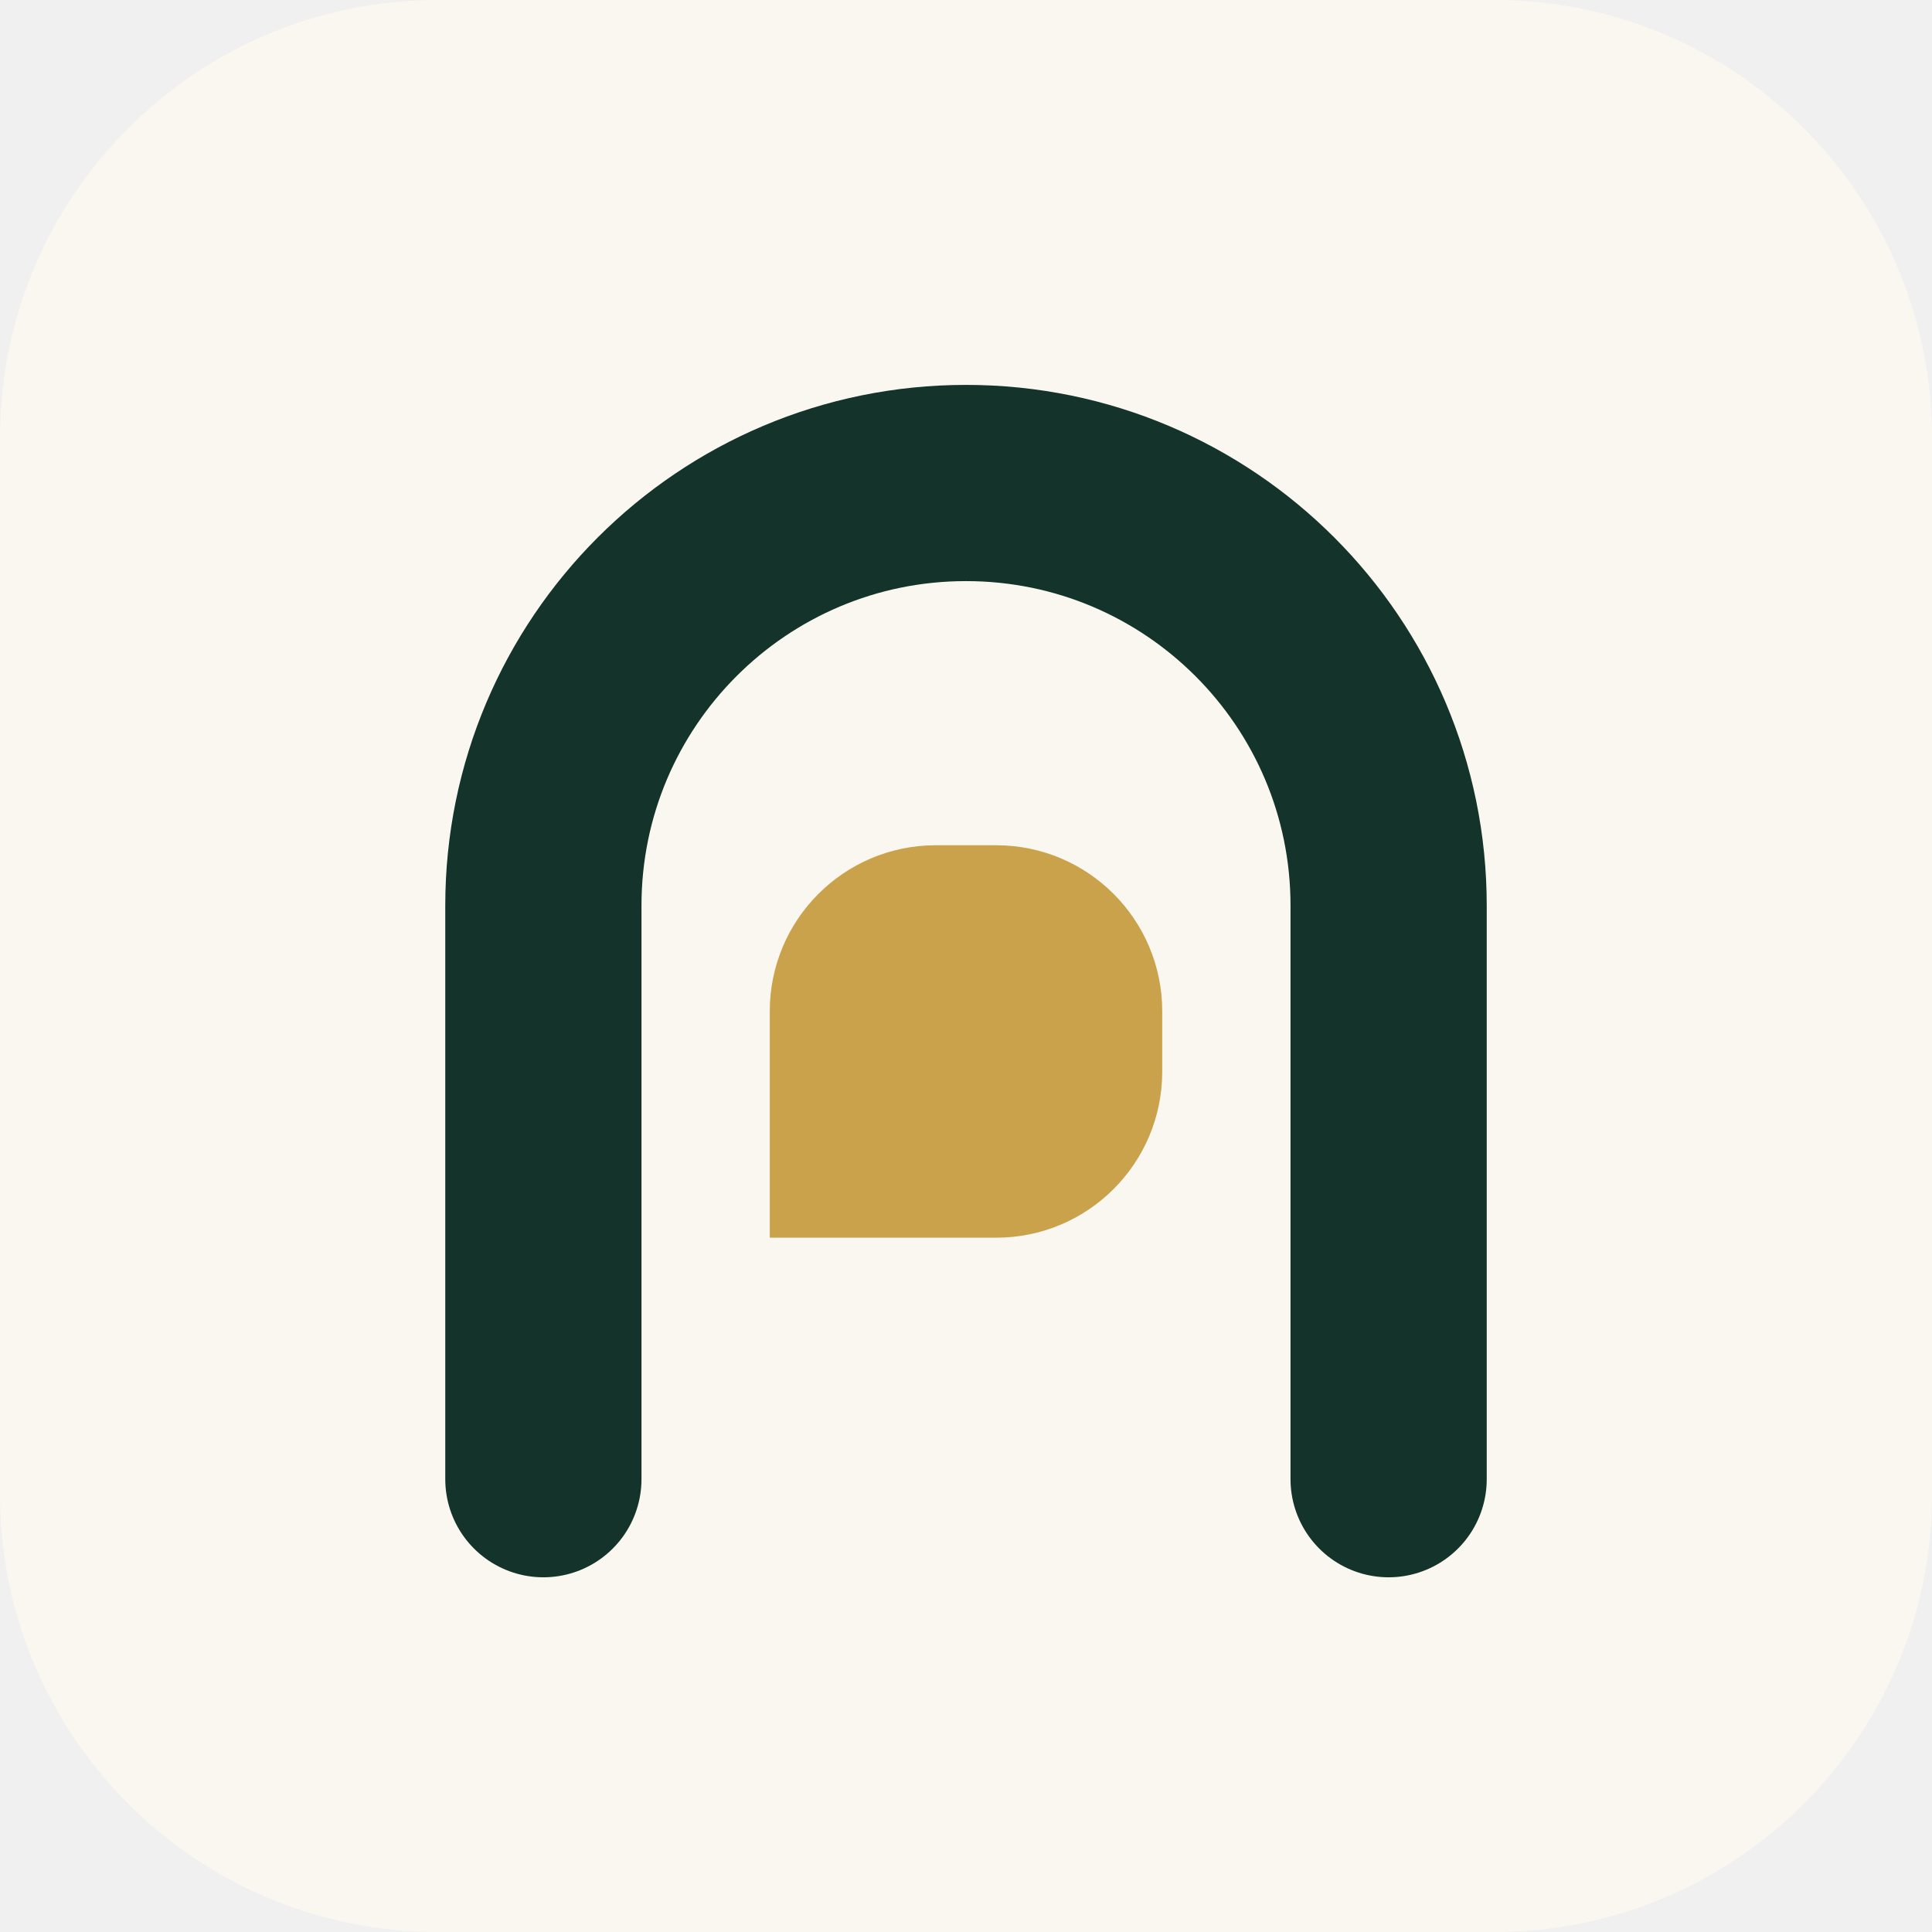
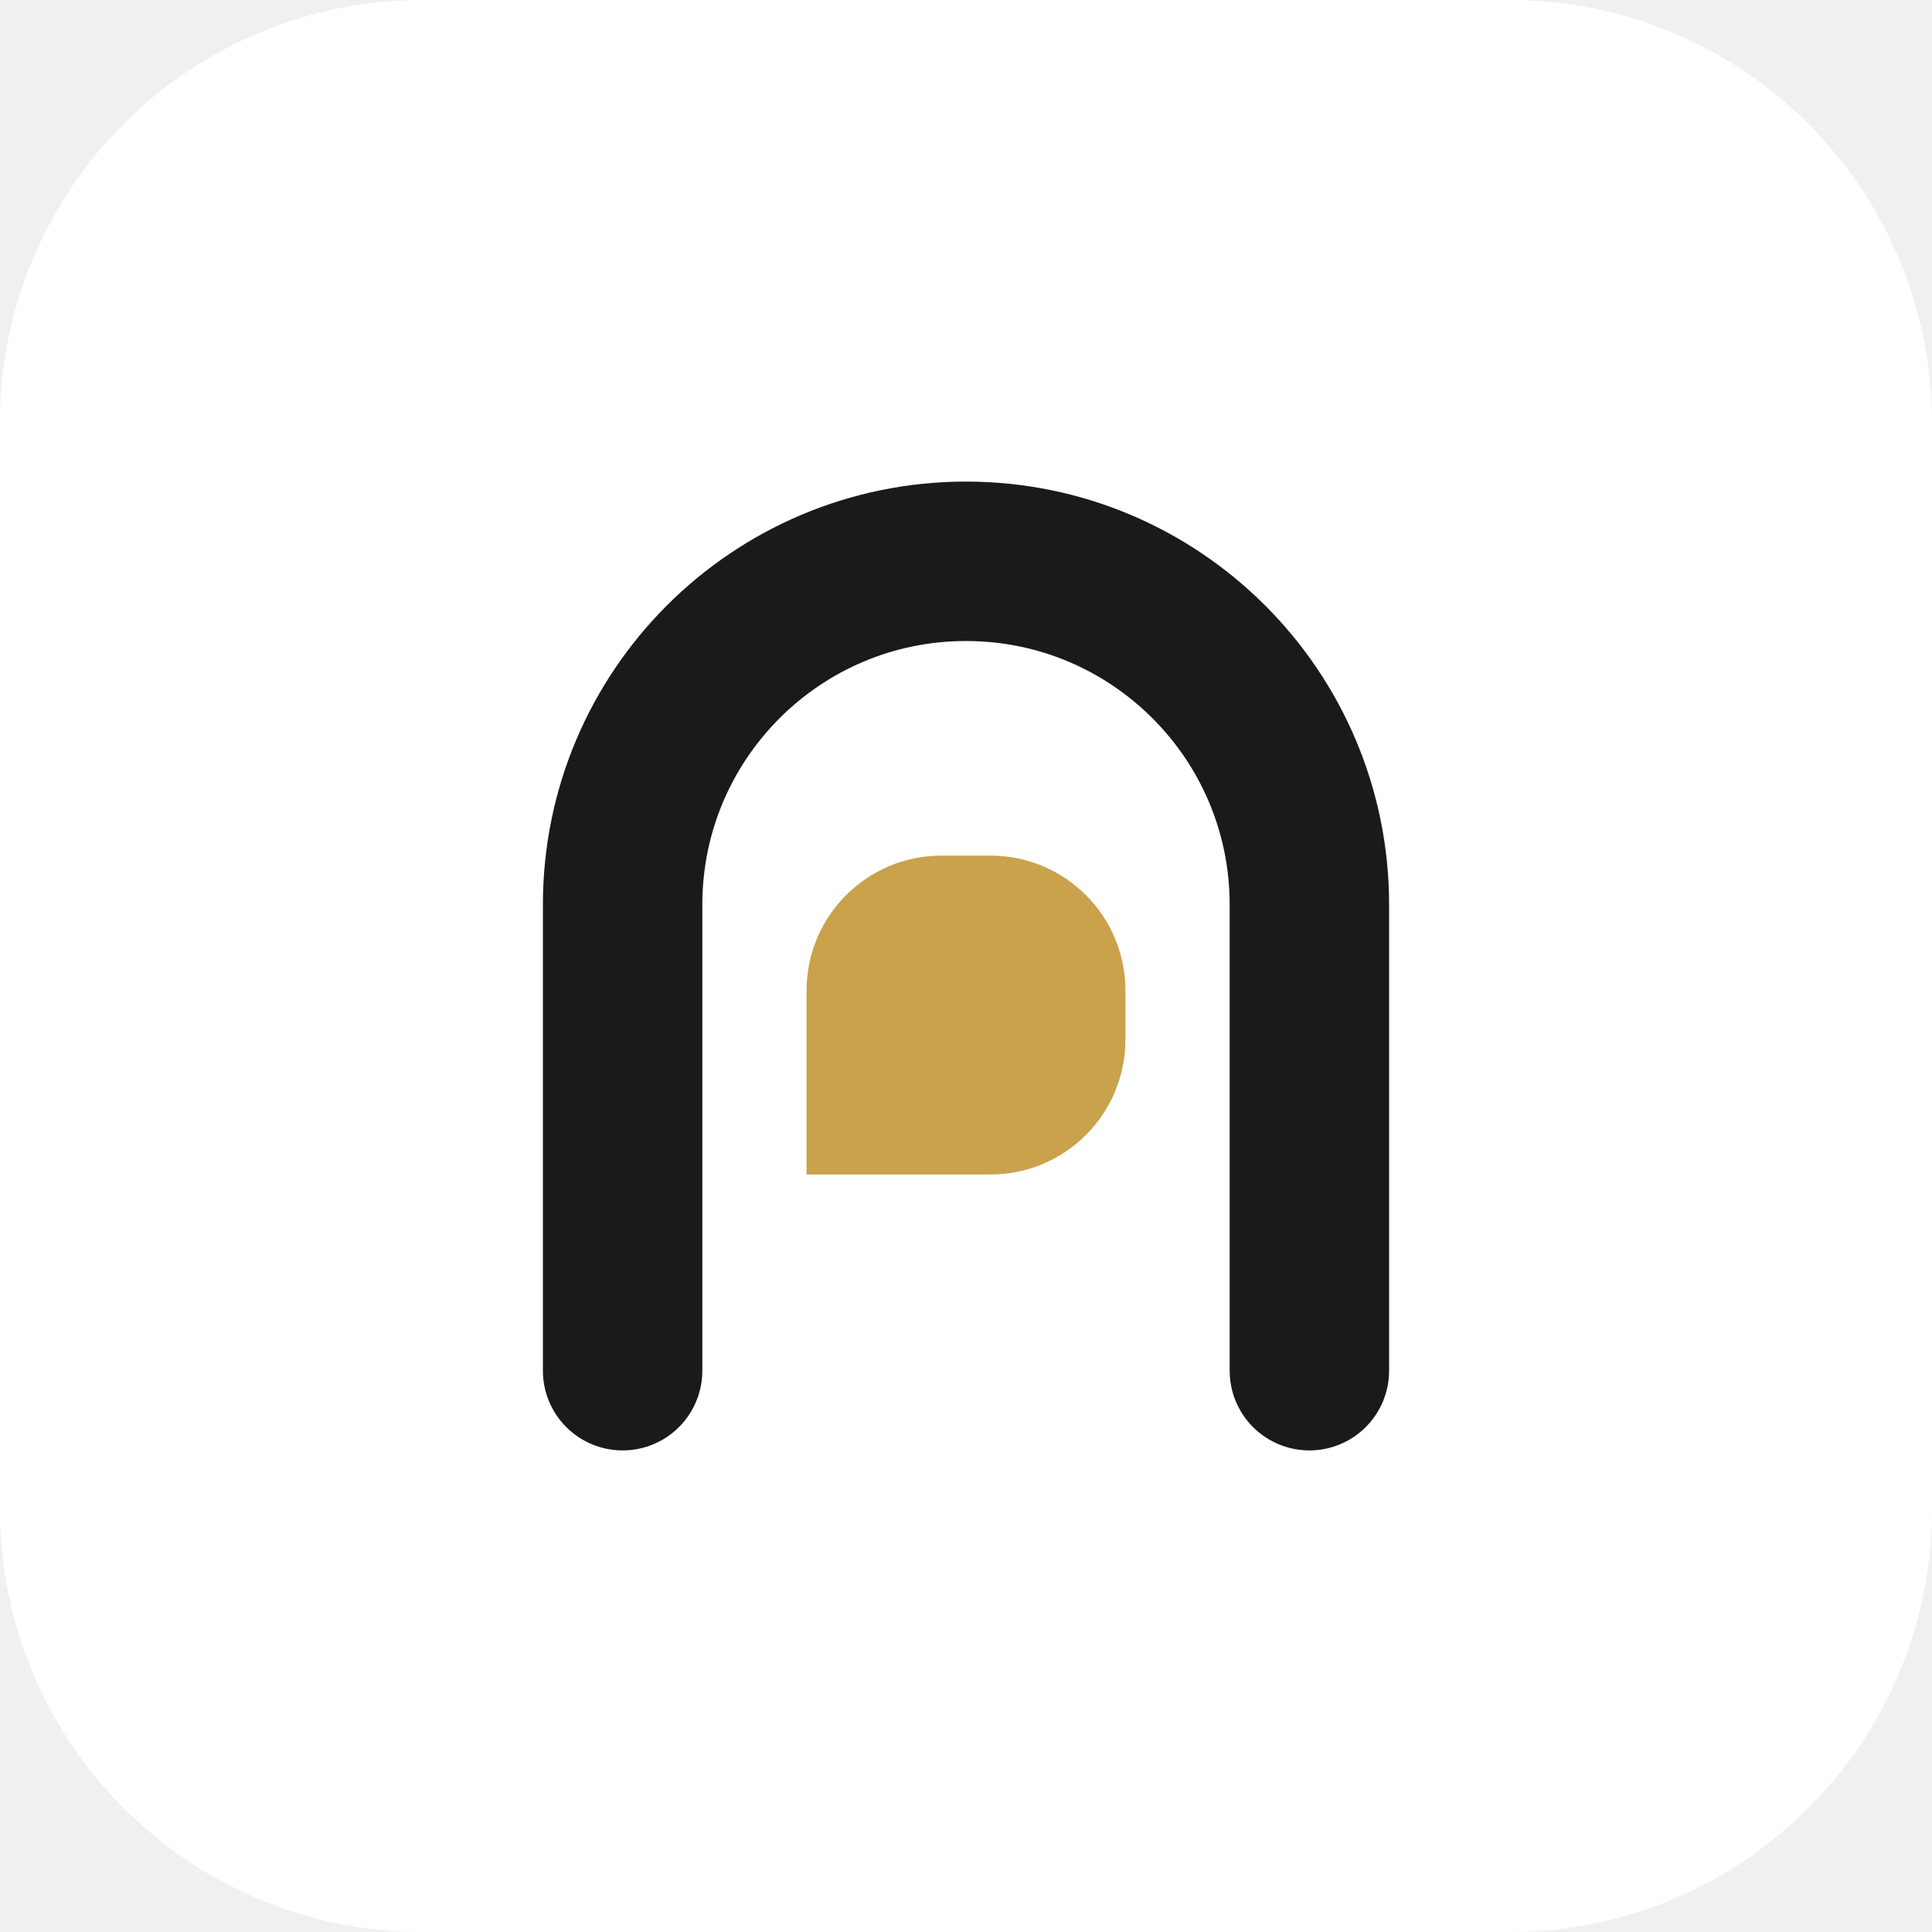
- <svg xmlns="http://www.w3.org/2000/svg" viewBox="0 0 64 64" width="64" height="64">
-   <rect width="64" height="64" rx="14.5" fill="#FAF7F0" />
-   <g transform="translate(8 8)">
-     <path fill="none" stroke="#14342B" stroke-width="6.5" stroke-linecap="round" d="M10 41V22A14 14 0 0 1 38 22V41" />
-     <path fill="#C9A24B" d="M17.5 33V25.5A5.5 5.5 0 0 1 23 20H25A5.5 5.5 0 0 1 30.5 25.5V27.5A5.5 5.5 0 0 1 25 33Z" />
+ <svg xmlns="http://www.w3.org/2000/svg" viewBox="0 0 1024 1024" width="1024" height="1024">
+   <rect id="ground" width="1024" height="1024" rx="224" fill="#FFFFFF" />
+   <g id="icon" transform="translate(200 193.5) scale(13)">
+     <path id="arch" fill="none" stroke="#1A1A1A" stroke-width="6.5" stroke-linecap="round" d="M10 41L10 22A14 14 0 0 1 38 22L38 41" />
+     <path id="bubble" fill="#C9A24B" d="M17.5 33L17.5 25.5A5.5 5.5 0 0 1 23 20L25 20A5.5 5.5 0 0 1 30.5 25.5L30.5 27.5A5.5 5.5 0 0 1 25 33Z" />
  </g>
</svg>
